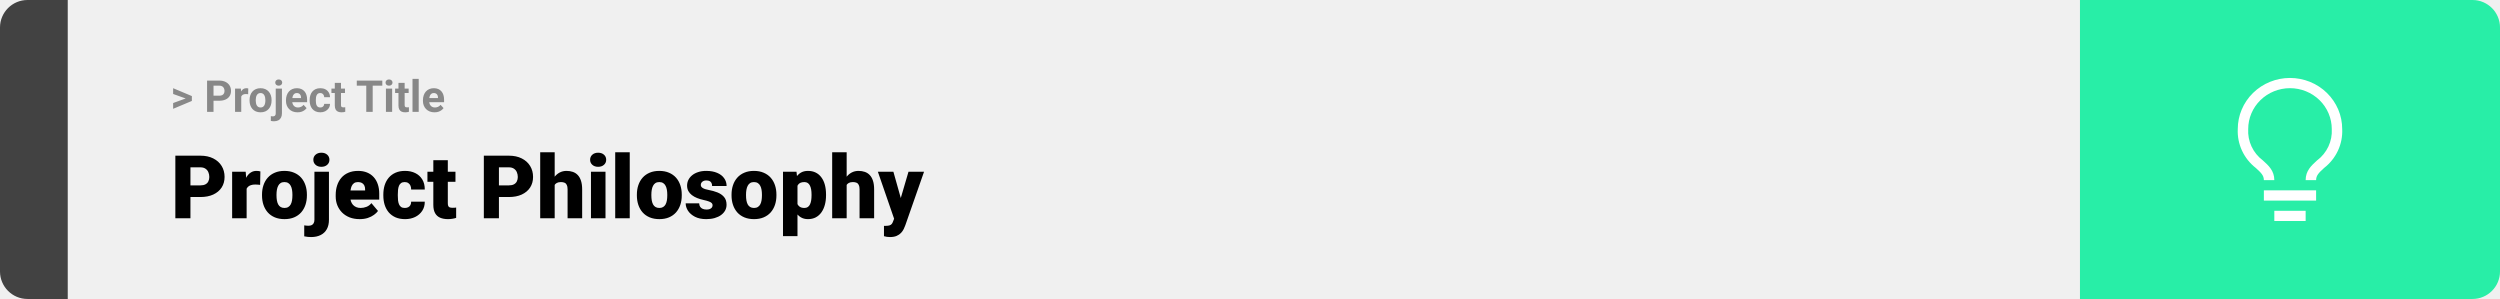
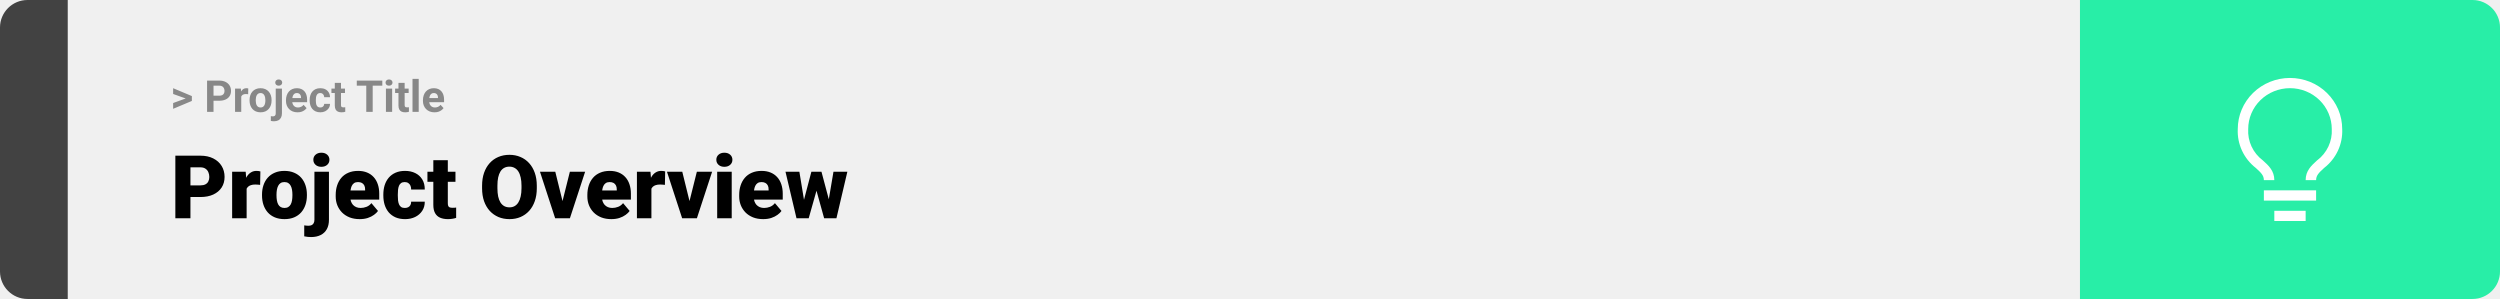
<svg xmlns="http://www.w3.org/2000/svg" width="1363" height="163" viewBox="0 0 1363 163" fill="none">
  <path d="M0 15C0 6.716 6.716 0 15 0H37V163H15C6.716 163 0 156.284 0 148V15Z" fill="#424242" />
  <rect width="1097" height="163" transform="translate(37)" fill="#F0F0F0" />
  <path d="M101.906 53.922L94.394 51.238V48.086L104.602 52.375V54.637L101.906 53.922ZM94.394 56.172L101.918 53.43L104.602 52.785V55.035L94.394 59.324V56.172ZM119.543 54.918H115.195V52.176H119.543C120.215 52.176 120.762 52.066 121.184 51.848C121.605 51.621 121.914 51.309 122.109 50.91C122.305 50.512 122.402 50.062 122.402 49.562C122.402 49.055 122.305 48.582 122.109 48.145C121.914 47.707 121.605 47.355 121.184 47.09C120.762 46.824 120.215 46.691 119.543 46.691H116.414V61H112.898V43.938H119.543C120.879 43.938 122.023 44.18 122.977 44.664C123.938 45.141 124.672 45.801 125.18 46.645C125.688 47.488 125.941 48.453 125.941 49.539C125.941 50.641 125.688 51.594 125.18 52.398C124.672 53.203 123.938 53.824 122.977 54.262C122.023 54.699 120.879 54.918 119.543 54.918ZM131.531 51.086V61H128.156V48.32H131.332L131.531 51.086ZM135.352 48.238L135.293 51.367C135.129 51.344 134.93 51.324 134.695 51.309C134.469 51.285 134.262 51.273 134.074 51.273C133.598 51.273 133.184 51.336 132.832 51.461C132.488 51.578 132.199 51.754 131.965 51.988C131.738 52.223 131.566 52.508 131.449 52.844C131.34 53.18 131.277 53.562 131.262 53.992L130.582 53.781C130.582 52.961 130.664 52.207 130.828 51.52C130.992 50.824 131.23 50.219 131.543 49.703C131.863 49.188 132.254 48.789 132.715 48.508C133.176 48.227 133.703 48.086 134.297 48.086C134.484 48.086 134.676 48.102 134.871 48.133C135.066 48.156 135.227 48.191 135.352 48.238ZM136.055 54.789V54.543C136.055 53.613 136.188 52.758 136.453 51.977C136.719 51.188 137.105 50.504 137.613 49.926C138.121 49.348 138.746 48.898 139.488 48.578C140.23 48.25 141.082 48.086 142.043 48.086C143.004 48.086 143.859 48.25 144.609 48.578C145.359 48.898 145.988 49.348 146.496 49.926C147.012 50.504 147.402 51.188 147.668 51.977C147.934 52.758 148.066 53.613 148.066 54.543V54.789C148.066 55.711 147.934 56.566 147.668 57.355C147.402 58.137 147.012 58.82 146.496 59.406C145.988 59.984 145.363 60.434 144.621 60.754C143.879 61.074 143.027 61.234 142.066 61.234C141.105 61.234 140.25 61.074 139.5 60.754C138.758 60.434 138.129 59.984 137.613 59.406C137.105 58.82 136.719 58.137 136.453 57.355C136.188 56.566 136.055 55.711 136.055 54.789ZM139.43 54.543V54.789C139.43 55.32 139.477 55.816 139.57 56.277C139.664 56.738 139.812 57.145 140.016 57.496C140.227 57.84 140.5 58.109 140.836 58.305C141.172 58.5 141.582 58.598 142.066 58.598C142.535 58.598 142.938 58.5 143.273 58.305C143.609 58.109 143.879 57.84 144.082 57.496C144.285 57.145 144.434 56.738 144.527 56.277C144.629 55.816 144.68 55.32 144.68 54.789V54.543C144.68 54.027 144.629 53.543 144.527 53.09C144.434 52.629 144.281 52.223 144.07 51.871C143.867 51.512 143.598 51.23 143.262 51.027C142.926 50.824 142.52 50.723 142.043 50.723C141.566 50.723 141.16 50.824 140.824 51.027C140.496 51.23 140.227 51.512 140.016 51.871C139.812 52.223 139.664 52.629 139.57 53.09C139.477 53.543 139.43 54.027 139.43 54.543ZM150.328 48.32H153.715V61.762C153.715 62.699 153.543 63.492 153.199 64.141C152.855 64.789 152.359 65.281 151.711 65.617C151.062 65.953 150.277 66.121 149.355 66.121C149.066 66.121 148.785 66.106 148.512 66.074C148.23 66.043 147.941 65.992 147.645 65.922L147.656 63.332C147.844 63.363 148.027 63.387 148.207 63.402C148.379 63.426 148.555 63.438 148.734 63.438C149.086 63.438 149.379 63.379 149.613 63.262C149.848 63.145 150.023 62.961 150.141 62.711C150.266 62.469 150.328 62.152 150.328 61.762V48.32ZM150.059 45.016C150.059 44.523 150.23 44.117 150.574 43.797C150.926 43.477 151.387 43.316 151.957 43.316C152.535 43.316 152.996 43.477 153.34 43.797C153.684 44.117 153.855 44.523 153.855 45.016C153.855 45.508 153.684 45.914 153.34 46.234C152.996 46.555 152.535 46.715 151.957 46.715C151.387 46.715 150.926 46.555 150.574 46.234C150.23 45.914 150.059 45.508 150.059 45.016ZM162.234 61.234C161.25 61.234 160.367 61.078 159.586 60.766C158.805 60.445 158.141 60.004 157.594 59.441C157.055 58.879 156.641 58.227 156.352 57.484C156.062 56.734 155.918 55.938 155.918 55.094V54.625C155.918 53.664 156.055 52.785 156.328 51.988C156.602 51.191 156.992 50.5 157.5 49.914C158.016 49.328 158.641 48.879 159.375 48.566C160.109 48.246 160.938 48.086 161.859 48.086C162.758 48.086 163.555 48.234 164.25 48.531C164.945 48.828 165.527 49.25 165.996 49.797C166.473 50.344 166.832 51 167.074 51.766C167.316 52.523 167.438 53.367 167.438 54.297V55.703H157.359V53.453H164.121V53.195C164.121 52.727 164.035 52.309 163.863 51.941C163.699 51.566 163.449 51.27 163.113 51.051C162.777 50.832 162.348 50.723 161.824 50.723C161.379 50.723 160.996 50.82 160.676 51.016C160.355 51.211 160.094 51.484 159.891 51.836C159.695 52.188 159.547 52.602 159.445 53.078C159.352 53.547 159.305 54.062 159.305 54.625V55.094C159.305 55.602 159.375 56.07 159.516 56.5C159.664 56.93 159.871 57.301 160.137 57.613C160.41 57.926 160.738 58.168 161.121 58.34C161.512 58.512 161.953 58.598 162.445 58.598C163.055 58.598 163.621 58.48 164.145 58.246C164.676 58.004 165.133 57.641 165.516 57.156L167.156 58.938C166.891 59.32 166.527 59.688 166.066 60.039C165.613 60.391 165.066 60.68 164.426 60.906C163.785 61.125 163.055 61.234 162.234 61.234ZM174.598 58.598C175.012 58.598 175.379 58.52 175.699 58.363C176.02 58.199 176.27 57.973 176.449 57.684C176.637 57.387 176.734 57.039 176.742 56.641H179.918C179.91 57.531 179.672 58.324 179.203 59.02C178.734 59.707 178.105 60.25 177.316 60.648C176.527 61.039 175.645 61.234 174.668 61.234C173.684 61.234 172.824 61.07 172.09 60.742C171.363 60.414 170.758 59.961 170.273 59.383C169.789 58.797 169.426 58.117 169.184 57.344C168.941 56.562 168.82 55.727 168.82 54.836V54.496C168.82 53.598 168.941 52.762 169.184 51.988C169.426 51.207 169.789 50.527 170.273 49.949C170.758 49.363 171.363 48.906 172.09 48.578C172.816 48.25 173.668 48.086 174.645 48.086C175.684 48.086 176.594 48.285 177.375 48.684C178.164 49.082 178.781 49.652 179.227 50.395C179.68 51.129 179.91 52 179.918 53.008H176.742C176.734 52.586 176.645 52.203 176.473 51.859C176.309 51.516 176.066 51.242 175.746 51.039C175.434 50.828 175.047 50.723 174.586 50.723C174.094 50.723 173.691 50.828 173.379 51.039C173.066 51.242 172.824 51.523 172.652 51.883C172.48 52.234 172.359 52.637 172.289 53.09C172.227 53.535 172.195 54.004 172.195 54.496V54.836C172.195 55.328 172.227 55.801 172.289 56.254C172.352 56.707 172.469 57.109 172.641 57.461C172.82 57.812 173.066 58.09 173.379 58.293C173.691 58.496 174.098 58.598 174.598 58.598ZM188.086 48.32V50.711H180.703V48.32H188.086ZM182.531 45.191H185.906V57.18C185.906 57.547 185.953 57.828 186.047 58.023C186.148 58.219 186.297 58.355 186.492 58.434C186.688 58.504 186.934 58.539 187.23 58.539C187.441 58.539 187.629 58.531 187.793 58.516C187.965 58.492 188.109 58.469 188.227 58.445L188.238 60.93C187.949 61.023 187.637 61.098 187.301 61.152C186.965 61.207 186.594 61.234 186.188 61.234C185.445 61.234 184.797 61.113 184.242 60.871C183.695 60.621 183.273 60.223 182.977 59.676C182.68 59.129 182.531 58.41 182.531 57.52V45.191ZM203.191 43.938V61H199.688V43.938H203.191ZM208.441 43.938V46.691H194.52V43.938H208.441ZM213.797 48.32V61H210.41V48.32H213.797ZM210.199 45.016C210.199 44.523 210.371 44.117 210.715 43.797C211.059 43.477 211.52 43.316 212.098 43.316C212.668 43.316 213.125 43.477 213.469 43.797C213.82 44.117 213.996 44.523 213.996 45.016C213.996 45.508 213.82 45.914 213.469 46.234C213.125 46.555 212.668 46.715 212.098 46.715C211.52 46.715 211.059 46.555 210.715 46.234C210.371 45.914 210.199 45.508 210.199 45.016ZM222.797 48.32V50.711H215.414V48.32H222.797ZM217.242 45.191H220.617V57.18C220.617 57.547 220.664 57.828 220.758 58.023C220.859 58.219 221.008 58.355 221.203 58.434C221.398 58.504 221.645 58.539 221.941 58.539C222.152 58.539 222.34 58.531 222.504 58.516C222.676 58.492 222.82 58.469 222.938 58.445L222.949 60.93C222.66 61.023 222.348 61.098 222.012 61.152C221.676 61.207 221.305 61.234 220.898 61.234C220.156 61.234 219.508 61.113 218.953 60.871C218.406 60.621 217.984 60.223 217.688 59.676C217.391 59.129 217.242 58.41 217.242 57.52V45.191ZM228.281 43V61H224.895V43H228.281ZM236.906 61.234C235.922 61.234 235.039 61.078 234.258 60.766C233.477 60.445 232.812 60.004 232.266 59.441C231.727 58.879 231.312 58.227 231.023 57.484C230.734 56.734 230.59 55.938 230.59 55.094V54.625C230.59 53.664 230.727 52.785 231 51.988C231.273 51.191 231.664 50.5 232.172 49.914C232.688 49.328 233.312 48.879 234.047 48.566C234.781 48.246 235.609 48.086 236.531 48.086C237.43 48.086 238.227 48.234 238.922 48.531C239.617 48.828 240.199 49.25 240.668 49.797C241.145 50.344 241.504 51 241.746 51.766C241.988 52.523 242.109 53.367 242.109 54.297V55.703H232.031V53.453H238.793V53.195C238.793 52.727 238.707 52.309 238.535 51.941C238.371 51.566 238.121 51.27 237.785 51.051C237.449 50.832 237.02 50.723 236.496 50.723C236.051 50.723 235.668 50.82 235.348 51.016C235.027 51.211 234.766 51.484 234.562 51.836C234.367 52.188 234.219 52.602 234.117 53.078C234.023 53.547 233.977 54.062 233.977 54.625V55.094C233.977 55.602 234.047 56.07 234.188 56.5C234.336 56.93 234.543 57.301 234.809 57.613C235.082 57.926 235.41 58.168 235.793 58.34C236.184 58.512 236.625 58.598 237.117 58.598C237.727 58.598 238.293 58.48 238.816 58.246C239.348 58.004 239.805 57.641 240.188 57.156L241.828 58.938C241.562 59.32 241.199 59.688 240.738 60.039C240.285 60.391 239.738 60.68 239.098 60.906C238.457 61.125 237.727 61.234 236.906 61.234Z" fill="#888888" />
-   <path d="M109.219 107.422H100.734V101.07H109.219C110.375 101.07 111.312 100.875 112.031 100.484C112.75 100.094 113.273 99.555 113.602 98.867C113.945 98.164 114.117 97.375 114.117 96.5C114.117 95.562 113.945 94.695 113.602 93.898C113.273 93.102 112.75 92.461 112.031 91.977C111.312 91.477 110.375 91.227 109.219 91.227H103.828V119H95.602V84.875H109.219C111.953 84.875 114.305 85.375 116.273 86.375C118.258 87.375 119.781 88.75 120.844 90.5C121.906 92.234 122.438 94.219 122.438 96.453C122.438 98.656 121.906 100.578 120.844 102.219C119.781 103.859 118.258 105.141 116.273 106.062C114.305 106.969 111.953 107.422 109.219 107.422ZM134.461 99.922V119H126.562V93.641H133.945L134.461 99.922ZM141.961 93.453L141.82 100.789C141.508 100.758 141.086 100.719 140.555 100.672C140.023 100.625 139.578 100.602 139.219 100.602C138.297 100.602 137.5 100.711 136.828 100.93C136.172 101.133 135.625 101.445 135.188 101.867C134.766 102.273 134.453 102.789 134.25 103.414C134.062 104.039 133.977 104.766 133.992 105.594L132.562 104.656C132.562 102.953 132.727 101.406 133.055 100.016C133.398 98.609 133.883 97.398 134.508 96.383C135.133 95.352 135.891 94.562 136.781 94.016C137.672 93.453 138.672 93.172 139.781 93.172C140.172 93.172 140.555 93.195 140.93 93.242C141.32 93.289 141.664 93.359 141.961 93.453ZM142.852 106.578V106.086C142.852 104.227 143.117 102.516 143.648 100.953C144.18 99.375 144.961 98.008 145.992 96.852C147.023 95.695 148.297 94.797 149.812 94.156C151.328 93.5 153.078 93.172 155.062 93.172C157.062 93.172 158.82 93.5 160.336 94.156C161.867 94.797 163.148 95.695 164.18 96.852C165.211 98.008 165.992 99.375 166.523 100.953C167.055 102.516 167.32 104.227 167.32 106.086V106.578C167.32 108.422 167.055 110.133 166.523 111.711C165.992 113.273 165.211 114.641 164.18 115.812C163.148 116.969 161.875 117.867 160.359 118.508C158.844 119.148 157.094 119.469 155.109 119.469C153.125 119.469 151.367 119.148 149.836 118.508C148.305 117.867 147.023 116.969 145.992 115.812C144.961 114.641 144.18 113.273 143.648 111.711C143.117 110.133 142.852 108.422 142.852 106.578ZM150.75 106.086V106.578C150.75 107.531 150.82 108.422 150.961 109.25C151.102 110.078 151.336 110.805 151.664 111.43C151.992 112.039 152.438 112.516 153 112.859C153.562 113.203 154.266 113.375 155.109 113.375C155.938 113.375 156.625 113.203 157.172 112.859C157.734 112.516 158.18 112.039 158.508 111.43C158.836 110.805 159.07 110.078 159.211 109.25C159.352 108.422 159.422 107.531 159.422 106.578V106.086C159.422 105.164 159.352 104.297 159.211 103.484C159.07 102.656 158.836 101.93 158.508 101.305C158.18 100.664 157.734 100.164 157.172 99.805C156.609 99.445 155.906 99.266 155.062 99.266C154.234 99.266 153.539 99.445 152.977 99.805C152.43 100.164 151.992 100.664 151.664 101.305C151.336 101.93 151.102 102.656 150.961 103.484C150.82 104.297 150.75 105.164 150.75 106.086ZM171.422 93.641H179.344V119.82C179.344 121.852 178.953 123.562 178.172 124.953C177.391 126.359 176.273 127.422 174.82 128.141C173.367 128.875 171.633 129.242 169.617 129.242C168.945 129.242 168.328 129.211 167.766 129.148C167.188 129.102 166.555 129 165.867 128.844V122.867C166.273 122.93 166.648 122.977 166.992 123.008C167.336 123.055 167.711 123.078 168.117 123.078C168.836 123.078 169.438 122.961 169.922 122.727C170.406 122.492 170.773 122.133 171.023 121.648C171.289 121.164 171.422 120.555 171.422 119.82V93.641ZM170.836 87.102C170.836 85.977 171.242 85.055 172.055 84.336C172.867 83.617 173.922 83.258 175.219 83.258C176.516 83.258 177.57 83.617 178.383 84.336C179.195 85.055 179.602 85.977 179.602 87.102C179.602 88.227 179.195 89.148 178.383 89.867C177.57 90.586 176.516 90.945 175.219 90.945C173.922 90.945 172.867 90.586 172.055 89.867C171.242 89.148 170.836 88.227 170.836 87.102ZM196.102 119.469C194.039 119.469 192.195 119.148 190.57 118.508C188.945 117.852 187.57 116.953 186.445 115.812C185.336 114.672 184.484 113.359 183.891 111.875C183.312 110.391 183.023 108.82 183.023 107.164V106.273C183.023 104.414 183.281 102.695 183.797 101.117C184.312 99.523 185.078 98.133 186.094 96.945C187.109 95.758 188.383 94.836 189.914 94.18C191.445 93.508 193.227 93.172 195.258 93.172C197.055 93.172 198.664 93.461 200.086 94.039C201.508 94.617 202.711 95.445 203.695 96.523C204.695 97.602 205.453 98.906 205.969 100.438C206.5 101.969 206.766 103.688 206.766 105.594V108.805H186.047V103.859H199.055V103.25C199.07 102.406 198.922 101.688 198.609 101.094C198.312 100.5 197.875 100.047 197.297 99.734C196.719 99.422 196.016 99.266 195.188 99.266C194.328 99.266 193.617 99.453 193.055 99.828C192.508 100.203 192.078 100.719 191.766 101.375C191.469 102.016 191.258 102.758 191.133 103.602C191.008 104.445 190.945 105.336 190.945 106.273V107.164C190.945 108.102 191.07 108.953 191.32 109.719C191.586 110.484 191.961 111.141 192.445 111.688C192.945 112.219 193.539 112.633 194.227 112.93C194.93 113.227 195.727 113.375 196.617 113.375C197.695 113.375 198.758 113.172 199.805 112.766C200.852 112.359 201.75 111.688 202.5 110.75L206.086 115.016C205.57 115.75 204.836 116.461 203.883 117.148C202.945 117.836 201.82 118.398 200.508 118.836C199.195 119.258 197.727 119.469 196.102 119.469ZM220.688 113.375C221.422 113.375 222.047 113.242 222.562 112.977C223.094 112.695 223.492 112.305 223.758 111.805C224.039 111.289 224.172 110.672 224.156 109.953H231.586C231.602 111.859 231.133 113.531 230.18 114.969C229.242 116.391 227.961 117.5 226.336 118.297C224.727 119.078 222.906 119.469 220.875 119.469C218.891 119.469 217.156 119.148 215.672 118.508C214.188 117.852 212.945 116.945 211.945 115.789C210.961 114.617 210.219 113.25 209.719 111.688C209.234 110.125 208.992 108.43 208.992 106.602V106.062C208.992 104.234 209.234 102.539 209.719 100.977C210.219 99.398 210.961 98.031 211.945 96.875C212.945 95.703 214.18 94.797 215.648 94.156C217.133 93.5 218.859 93.172 220.828 93.172C222.938 93.172 224.797 93.57 226.406 94.367C228.031 95.164 229.305 96.32 230.227 97.836C231.148 99.352 231.602 101.188 231.586 103.344H224.156C224.172 102.578 224.055 101.891 223.805 101.281C223.555 100.672 223.164 100.188 222.633 99.828C222.117 99.453 221.453 99.266 220.641 99.266C219.828 99.266 219.172 99.445 218.672 99.805C218.172 100.164 217.789 100.664 217.523 101.305C217.273 101.93 217.102 102.648 217.008 103.461C216.93 104.273 216.891 105.141 216.891 106.062V106.602C216.891 107.539 216.93 108.422 217.008 109.25C217.102 110.062 217.281 110.781 217.547 111.406C217.812 112.016 218.195 112.5 218.695 112.859C219.195 113.203 219.859 113.375 220.688 113.375ZM248.32 93.641V99.125H233.039V93.641H248.32ZM236.25 87.336H244.148V110.727C244.148 111.398 244.227 111.922 244.383 112.297C244.539 112.656 244.805 112.914 245.18 113.07C245.57 113.211 246.086 113.281 246.727 113.281C247.18 113.281 247.555 113.273 247.852 113.258C248.148 113.227 248.43 113.188 248.695 113.141V118.789C248.023 119.008 247.32 119.172 246.586 119.281C245.852 119.406 245.07 119.469 244.242 119.469C242.555 119.469 241.109 119.203 239.906 118.672C238.719 118.141 237.812 117.305 237.188 116.164C236.562 115.023 236.25 113.539 236.25 111.711V87.336ZM277.406 107.422H268.922V101.07H277.406C278.562 101.07 279.5 100.875 280.219 100.484C280.938 100.094 281.461 99.555 281.789 98.867C282.133 98.164 282.305 97.375 282.305 96.5C282.305 95.562 282.133 94.695 281.789 93.898C281.461 93.102 280.938 92.461 280.219 91.977C279.5 91.477 278.562 91.227 277.406 91.227H272.016V119H263.789V84.875H277.406C280.141 84.875 282.492 85.375 284.461 86.375C286.445 87.375 287.969 88.75 289.031 90.5C290.094 92.234 290.625 94.219 290.625 96.453C290.625 98.656 290.094 100.578 289.031 102.219C287.969 103.859 286.445 105.141 284.461 106.062C282.492 106.969 280.141 107.422 277.406 107.422ZM302.414 83V119H294.516V83H302.414ZM301.477 105.453L299.625 105.5C299.625 103.719 299.844 102.078 300.281 100.578C300.719 99.078 301.344 97.773 302.156 96.664C302.969 95.555 303.945 94.695 305.086 94.086C306.227 93.477 307.492 93.172 308.883 93.172C310.133 93.172 311.273 93.352 312.305 93.711C313.352 94.07 314.25 94.648 315 95.445C315.766 96.242 316.352 97.281 316.758 98.562C317.18 99.844 317.391 101.406 317.391 103.25V119H309.445V103.203C309.445 102.172 309.297 101.375 309 100.812C308.719 100.234 308.312 99.836 307.781 99.617C307.25 99.383 306.602 99.266 305.836 99.266C304.914 99.266 304.164 99.422 303.586 99.734C303.008 100.047 302.562 100.484 302.25 101.047C301.953 101.594 301.75 102.242 301.641 102.992C301.531 103.742 301.477 104.562 301.477 105.453ZM330.117 93.641V119H322.195V93.641H330.117ZM321.727 87.102C321.727 85.977 322.133 85.055 322.945 84.336C323.758 83.617 324.812 83.258 326.109 83.258C327.406 83.258 328.461 83.617 329.273 84.336C330.086 85.055 330.492 85.977 330.492 87.102C330.492 88.227 330.086 89.148 329.273 89.867C328.461 90.586 327.406 90.945 326.109 90.945C324.812 90.945 323.758 90.586 322.945 89.867C322.133 89.148 321.727 88.227 321.727 87.102ZM343.336 83V119H335.414V83H343.336ZM347.227 106.578V106.086C347.227 104.227 347.492 102.516 348.023 100.953C348.555 99.375 349.336 98.008 350.367 96.852C351.398 95.695 352.672 94.797 354.188 94.156C355.703 93.5 357.453 93.172 359.438 93.172C361.438 93.172 363.195 93.5 364.711 94.156C366.242 94.797 367.523 95.695 368.555 96.852C369.586 98.008 370.367 99.375 370.898 100.953C371.43 102.516 371.695 104.227 371.695 106.086V106.578C371.695 108.422 371.43 110.133 370.898 111.711C370.367 113.273 369.586 114.641 368.555 115.812C367.523 116.969 366.25 117.867 364.734 118.508C363.219 119.148 361.469 119.469 359.484 119.469C357.5 119.469 355.742 119.148 354.211 118.508C352.68 117.867 351.398 116.969 350.367 115.812C349.336 114.641 348.555 113.273 348.023 111.711C347.492 110.133 347.227 108.422 347.227 106.578ZM355.125 106.086V106.578C355.125 107.531 355.195 108.422 355.336 109.25C355.477 110.078 355.711 110.805 356.039 111.43C356.367 112.039 356.812 112.516 357.375 112.859C357.938 113.203 358.641 113.375 359.484 113.375C360.312 113.375 361 113.203 361.547 112.859C362.109 112.516 362.555 112.039 362.883 111.43C363.211 110.805 363.445 110.078 363.586 109.25C363.727 108.422 363.797 107.531 363.797 106.578V106.086C363.797 105.164 363.727 104.297 363.586 103.484C363.445 102.656 363.211 101.93 362.883 101.305C362.555 100.664 362.109 100.164 361.547 99.805C360.984 99.445 360.281 99.266 359.438 99.266C358.609 99.266 357.914 99.445 357.352 99.805C356.805 100.164 356.367 100.664 356.039 101.305C355.711 101.93 355.477 102.656 355.336 103.484C355.195 104.297 355.125 105.164 355.125 106.086ZM388.5 111.875C388.5 111.438 388.352 111.062 388.055 110.75C387.773 110.422 387.273 110.125 386.555 109.859C385.836 109.578 384.828 109.297 383.531 109.016C382.297 108.75 381.133 108.398 380.039 107.961C378.961 107.523 378.016 106.992 377.203 106.367C376.391 105.742 375.75 105 375.281 104.141C374.828 103.281 374.602 102.297 374.602 101.188C374.602 100.109 374.828 99.094 375.281 98.141C375.75 97.172 376.43 96.32 377.32 95.586C378.227 94.836 379.328 94.25 380.625 93.828C381.922 93.391 383.398 93.172 385.055 93.172C387.336 93.172 389.305 93.523 390.961 94.227C392.617 94.914 393.891 95.883 394.781 97.133C395.688 98.367 396.141 99.797 396.141 101.422H388.242C388.242 100.781 388.133 100.234 387.914 99.781C387.711 99.328 387.375 98.984 386.906 98.75C386.438 98.5 385.812 98.375 385.031 98.375C384.484 98.375 383.984 98.477 383.531 98.68C383.094 98.883 382.742 99.164 382.477 99.523C382.211 99.883 382.078 100.305 382.078 100.789C382.078 101.133 382.156 101.445 382.312 101.727C382.484 101.992 382.742 102.242 383.086 102.477C383.43 102.695 383.867 102.898 384.398 103.086C384.93 103.258 385.57 103.414 386.32 103.555C388.023 103.867 389.617 104.312 391.102 104.891C392.586 105.469 393.789 106.289 394.711 107.352C395.648 108.414 396.117 109.844 396.117 111.641C396.117 112.766 395.859 113.805 395.344 114.758C394.828 115.695 394.086 116.523 393.117 117.242C392.148 117.945 390.984 118.492 389.625 118.883C388.266 119.273 386.734 119.469 385.031 119.469C382.609 119.469 380.562 119.039 378.891 118.18C377.219 117.305 375.953 116.211 375.094 114.898C374.25 113.57 373.828 112.227 373.828 110.867H381.188C381.219 111.648 381.406 112.289 381.75 112.789C382.109 113.289 382.586 113.656 383.18 113.891C383.773 114.125 384.461 114.242 385.242 114.242C385.961 114.242 386.555 114.141 387.023 113.938C387.508 113.734 387.875 113.461 388.125 113.117C388.375 112.758 388.5 112.344 388.5 111.875ZM398.836 106.578V106.086C398.836 104.227 399.102 102.516 399.633 100.953C400.164 99.375 400.945 98.008 401.977 96.852C403.008 95.695 404.281 94.797 405.797 94.156C407.312 93.5 409.062 93.172 411.047 93.172C413.047 93.172 414.805 93.5 416.32 94.156C417.852 94.797 419.133 95.695 420.164 96.852C421.195 98.008 421.977 99.375 422.508 100.953C423.039 102.516 423.305 104.227 423.305 106.086V106.578C423.305 108.422 423.039 110.133 422.508 111.711C421.977 113.273 421.195 114.641 420.164 115.812C419.133 116.969 417.859 117.867 416.344 118.508C414.828 119.148 413.078 119.469 411.094 119.469C409.109 119.469 407.352 119.148 405.82 118.508C404.289 117.867 403.008 116.969 401.977 115.812C400.945 114.641 400.164 113.273 399.633 111.711C399.102 110.133 398.836 108.422 398.836 106.578ZM406.734 106.086V106.578C406.734 107.531 406.805 108.422 406.945 109.25C407.086 110.078 407.32 110.805 407.648 111.43C407.977 112.039 408.422 112.516 408.984 112.859C409.547 113.203 410.25 113.375 411.094 113.375C411.922 113.375 412.609 113.203 413.156 112.859C413.719 112.516 414.164 112.039 414.492 111.43C414.82 110.805 415.055 110.078 415.195 109.25C415.336 108.422 415.406 107.531 415.406 106.578V106.086C415.406 105.164 415.336 104.297 415.195 103.484C415.055 102.656 414.82 101.93 414.492 101.305C414.164 100.664 413.719 100.164 413.156 99.805C412.594 99.445 411.891 99.266 411.047 99.266C410.219 99.266 409.523 99.445 408.961 99.805C408.414 100.164 407.977 100.664 407.648 101.305C407.32 101.93 407.086 102.656 406.945 103.484C406.805 104.297 406.734 105.164 406.734 106.086ZM434.789 98.516V128.75H426.891V93.641H434.25L434.789 98.516ZM450.352 106.016V106.508C450.352 108.352 450.141 110.062 449.719 111.641C449.297 113.219 448.672 114.594 447.844 115.766C447.016 116.938 445.984 117.852 444.75 118.508C443.531 119.148 442.117 119.469 440.508 119.469C438.992 119.469 437.688 119.133 436.594 118.461C435.5 117.789 434.586 116.859 433.852 115.672C433.117 114.484 432.523 113.125 432.07 111.594C431.617 110.062 431.258 108.445 430.992 106.742V106.109C431.258 104.281 431.617 102.586 432.07 101.023C432.523 99.445 433.117 98.07 433.852 96.898C434.586 95.727 435.492 94.812 436.57 94.156C437.664 93.5 438.969 93.172 440.484 93.172C442.094 93.172 443.508 93.477 444.727 94.086C445.961 94.695 446.992 95.57 447.82 96.711C448.664 97.836 449.297 99.188 449.719 100.766C450.141 102.344 450.352 104.094 450.352 106.016ZM442.453 106.508V106.016C442.453 105.031 442.383 104.133 442.242 103.32C442.102 102.492 441.875 101.773 441.562 101.164C441.266 100.555 440.867 100.086 440.367 99.758C439.867 99.43 439.25 99.266 438.516 99.266C437.672 99.266 436.961 99.398 436.383 99.664C435.82 99.914 435.367 100.305 435.023 100.836C434.695 101.352 434.461 102 434.32 102.781C434.195 103.547 434.141 104.445 434.156 105.477V107.398C434.125 108.586 434.242 109.633 434.508 110.539C434.773 111.43 435.234 112.125 435.891 112.625C436.547 113.125 437.438 113.375 438.562 113.375C439.312 113.375 439.938 113.203 440.438 112.859C440.938 112.5 441.336 112.008 441.633 111.383C441.93 110.742 442.141 110.008 442.266 109.18C442.391 108.352 442.453 107.461 442.453 106.508ZM461.602 83V119H453.703V83H461.602ZM460.664 105.453L458.812 105.5C458.812 103.719 459.031 102.078 459.469 100.578C459.906 99.078 460.531 97.773 461.344 96.664C462.156 95.555 463.133 94.695 464.273 94.086C465.414 93.477 466.68 93.172 468.07 93.172C469.32 93.172 470.461 93.352 471.492 93.711C472.539 94.07 473.438 94.648 474.188 95.445C474.953 96.242 475.539 97.281 475.945 98.562C476.367 99.844 476.578 101.406 476.578 103.25V119H468.633V103.203C468.633 102.172 468.484 101.375 468.188 100.812C467.906 100.234 467.5 99.836 466.969 99.617C466.438 99.383 465.789 99.266 465.023 99.266C464.102 99.266 463.352 99.422 462.773 99.734C462.195 100.047 461.75 100.484 461.438 101.047C461.141 101.594 460.938 102.242 460.828 102.992C460.719 103.742 460.664 104.562 460.664 105.453ZM488.742 116.023L495.305 93.641H503.789L493.594 122.773C493.375 123.414 493.086 124.102 492.727 124.836C492.367 125.586 491.875 126.297 491.25 126.969C490.625 127.641 489.82 128.188 488.836 128.609C487.867 129.031 486.664 129.242 485.227 129.242C484.461 129.242 483.898 129.203 483.539 129.125C483.195 129.062 482.664 128.945 481.945 128.773V123.125C482.148 123.125 482.32 123.125 482.461 123.125C482.617 123.125 482.789 123.125 482.977 123.125C483.82 123.125 484.492 123.039 484.992 122.867C485.508 122.695 485.898 122.445 486.164 122.117C486.445 121.789 486.664 121.391 486.82 120.922L488.742 116.023ZM487.078 93.641L492.07 111.383L492.938 119.75H487.641L478.617 93.641H487.078Z" fill="black" />
+   <path d="M109.219 107.422H100.734V101.07H109.219C110.375 101.07 111.312 100.875 112.031 100.484C112.75 100.094 113.273 99.555 113.602 98.867C113.945 98.164 114.117 97.375 114.117 96.5C114.117 95.562 113.945 94.695 113.602 93.898C113.273 93.102 112.75 92.461 112.031 91.977C111.312 91.477 110.375 91.227 109.219 91.227H103.828V119H95.602V84.875H109.219C111.953 84.875 114.305 85.375 116.273 86.375C118.258 87.375 119.781 88.75 120.844 90.5C121.906 92.234 122.438 94.219 122.438 96.453C122.438 98.656 121.906 100.578 120.844 102.219C119.781 103.859 118.258 105.141 116.273 106.062C114.305 106.969 111.953 107.422 109.219 107.422ZM134.461 99.922V119H126.562V93.641H133.945L134.461 99.922ZM141.961 93.453L141.82 100.789C141.508 100.758 141.086 100.719 140.555 100.672C140.023 100.625 139.578 100.602 139.219 100.602C138.297 100.602 137.5 100.711 136.828 100.93C136.172 101.133 135.625 101.445 135.188 101.867C134.766 102.273 134.453 102.789 134.25 103.414C134.062 104.039 133.977 104.766 133.992 105.594L132.562 104.656C132.562 102.953 132.727 101.406 133.055 100.016C133.398 98.609 133.883 97.398 134.508 96.383C135.133 95.352 135.891 94.562 136.781 94.016C137.672 93.453 138.672 93.172 139.781 93.172C140.172 93.172 140.555 93.195 140.93 93.242C141.32 93.289 141.664 93.359 141.961 93.453ZM142.852 106.578V106.086C142.852 104.227 143.117 102.516 143.648 100.953C144.18 99.375 144.961 98.008 145.992 96.852C147.023 95.695 148.297 94.797 149.812 94.156C151.328 93.5 153.078 93.172 155.062 93.172C157.062 93.172 158.82 93.5 160.336 94.156C161.867 94.797 163.148 95.695 164.18 96.852C165.211 98.008 165.992 99.375 166.523 100.953C167.055 102.516 167.32 104.227 167.32 106.086V106.578C167.32 108.422 167.055 110.133 166.523 111.711C165.992 113.273 165.211 114.641 164.18 115.812C163.148 116.969 161.875 117.867 160.359 118.508C158.844 119.148 157.094 119.469 155.109 119.469C153.125 119.469 151.367 119.148 149.836 118.508C148.305 117.867 147.023 116.969 145.992 115.812C144.961 114.641 144.18 113.273 143.648 111.711C143.117 110.133 142.852 108.422 142.852 106.578ZM150.75 106.086V106.578C150.75 107.531 150.82 108.422 150.961 109.25C151.102 110.078 151.336 110.805 151.664 111.43C151.992 112.039 152.438 112.516 153 112.859C153.562 113.203 154.266 113.375 155.109 113.375C155.938 113.375 156.625 113.203 157.172 112.859C157.734 112.516 158.18 112.039 158.508 111.43C158.836 110.805 159.07 110.078 159.211 109.25C159.352 108.422 159.422 107.531 159.422 106.578V106.086C159.422 105.164 159.352 104.297 159.211 103.484C159.07 102.656 158.836 101.93 158.508 101.305C158.18 100.664 157.734 100.164 157.172 99.805C156.609 99.445 155.906 99.266 155.062 99.266C154.234 99.266 153.539 99.445 152.977 99.805C152.43 100.164 151.992 100.664 151.664 101.305C151.336 101.93 151.102 102.656 150.961 103.484C150.82 104.297 150.75 105.164 150.75 106.086ZM171.422 93.641H179.344V119.82C179.344 121.852 178.953 123.562 178.172 124.953C177.391 126.359 176.273 127.422 174.82 128.141C173.367 128.875 171.633 129.242 169.617 129.242C168.945 129.242 168.328 129.211 167.766 129.148C167.188 129.102 166.555 129 165.867 128.844V122.867C166.273 122.93 166.648 122.977 166.992 123.008C167.336 123.055 167.711 123.078 168.117 123.078C168.836 123.078 169.438 122.961 169.922 122.727C170.406 122.492 170.773 122.133 171.023 121.648C171.289 121.164 171.422 120.555 171.422 119.82V93.641ZM170.836 87.102C170.836 85.977 171.242 85.055 172.055 84.336C172.867 83.617 173.922 83.258 175.219 83.258C176.516 83.258 177.57 83.617 178.383 84.336C179.195 85.055 179.602 85.977 179.602 87.102C179.602 88.227 179.195 89.148 178.383 89.867C177.57 90.586 176.516 90.945 175.219 90.945C173.922 90.945 172.867 90.586 172.055 89.867C171.242 89.148 170.836 88.227 170.836 87.102ZM196.102 119.469C194.039 119.469 192.195 119.148 190.57 118.508C188.945 117.852 187.57 116.953 186.445 115.812C185.336 114.672 184.484 113.359 183.891 111.875C183.312 110.391 183.023 108.82 183.023 107.164V106.273C183.023 104.414 183.281 102.695 183.797 101.117C184.312 99.523 185.078 98.133 186.094 96.945C187.109 95.758 188.383 94.836 189.914 94.18C191.445 93.508 193.227 93.172 195.258 93.172C197.055 93.172 198.664 93.461 200.086 94.039C201.508 94.617 202.711 95.445 203.695 96.523C204.695 97.602 205.453 98.906 205.969 100.438C206.5 101.969 206.766 103.688 206.766 105.594V108.805H186.047V103.859H199.055V103.25C199.07 102.406 198.922 101.688 198.609 101.094C198.312 100.5 197.875 100.047 197.297 99.734C196.719 99.422 196.016 99.266 195.188 99.266C194.328 99.266 193.617 99.453 193.055 99.828C192.508 100.203 192.078 100.719 191.766 101.375C191.469 102.016 191.258 102.758 191.133 103.602C191.008 104.445 190.945 105.336 190.945 106.273V107.164C190.945 108.102 191.07 108.953 191.32 109.719C191.586 110.484 191.961 111.141 192.445 111.688C192.945 112.219 193.539 112.633 194.227 112.93C194.93 113.227 195.727 113.375 196.617 113.375C197.695 113.375 198.758 113.172 199.805 112.766C200.852 112.359 201.75 111.688 202.5 110.75L206.086 115.016C205.57 115.75 204.836 116.461 203.883 117.148C202.945 117.836 201.82 118.398 200.508 118.836C199.195 119.258 197.727 119.469 196.102 119.469ZM220.688 113.375C221.422 113.375 222.047 113.242 222.562 112.977C223.094 112.695 223.492 112.305 223.758 111.805C224.039 111.289 224.172 110.672 224.156 109.953H231.586C231.602 111.859 231.133 113.531 230.18 114.969C229.242 116.391 227.961 117.5 226.336 118.297C224.727 119.078 222.906 119.469 220.875 119.469C218.891 119.469 217.156 119.148 215.672 118.508C214.188 117.852 212.945 116.945 211.945 115.789C210.961 114.617 210.219 113.25 209.719 111.688C209.234 110.125 208.992 108.43 208.992 106.602V106.062C208.992 104.234 209.234 102.539 209.719 100.977C210.219 99.398 210.961 98.031 211.945 96.875C212.945 95.703 214.18 94.797 215.648 94.156C217.133 93.5 218.859 93.172 220.828 93.172C222.938 93.172 224.797 93.57 226.406 94.367C228.031 95.164 229.305 96.32 230.227 97.836C231.148 99.352 231.602 101.188 231.586 103.344H224.156C224.172 102.578 224.055 101.891 223.805 101.281C223.555 100.672 223.164 100.188 222.633 99.828C222.117 99.453 221.453 99.266 220.641 99.266C219.828 99.266 219.172 99.445 218.672 99.805C218.172 100.164 217.789 100.664 217.523 101.305C217.273 101.93 217.102 102.648 217.008 103.461C216.93 104.273 216.891 105.141 216.891 106.062V106.602C216.891 107.539 216.93 108.422 217.008 109.25C217.102 110.062 217.281 110.781 217.547 111.406C217.812 112.016 218.195 112.5 218.695 112.859C219.195 113.203 219.859 113.375 220.688 113.375ZM248.32 93.641V99.125H233.039V93.641H248.32ZM236.25 87.336H244.148V110.727C244.148 111.398 244.227 111.922 244.383 112.297C244.539 112.656 244.805 112.914 245.18 113.07C245.57 113.211 246.086 113.281 246.727 113.281C247.18 113.281 247.555 113.273 247.852 113.258C248.148 113.227 248.43 113.188 248.695 113.141V118.789C248.023 119.008 247.32 119.172 246.586 119.281C245.852 119.406 245.07 119.469 244.242 119.469C242.555 119.469 241.109 119.203 239.906 118.672C238.719 118.141 237.812 117.305 237.188 116.164C236.562 115.023 236.25 113.539 236.25 111.711V87.336ZM292.664 101.258V102.641C292.664 105.25 292.297 107.594 291.562 109.672C290.844 111.734 289.82 113.5 288.492 114.969C287.164 116.422 285.594 117.539 283.781 118.32C281.969 119.086 279.969 119.469 277.781 119.469C275.578 119.469 273.562 119.086 271.734 118.32C269.922 117.539 268.344 116.422 267 114.969C265.672 113.5 264.641 111.734 263.906 109.672C263.188 107.594 262.828 105.25 262.828 102.641V101.258C262.828 98.648 263.188 96.305 263.906 94.227C264.641 92.148 265.664 90.383 266.977 88.93C268.305 87.461 269.875 86.344 271.688 85.578C273.516 84.797 275.531 84.406 277.734 84.406C279.922 84.406 281.922 84.797 283.734 85.578C285.562 86.344 287.141 87.461 288.469 88.93C289.797 90.383 290.828 92.148 291.562 94.227C292.297 96.305 292.664 98.648 292.664 101.258ZM284.32 102.641V101.211C284.32 99.523 284.172 98.039 283.875 96.758C283.594 95.461 283.172 94.375 282.609 93.5C282.047 92.625 281.352 91.969 280.523 91.531C279.711 91.078 278.781 90.852 277.734 90.852C276.641 90.852 275.688 91.078 274.875 91.531C274.062 91.969 273.383 92.625 272.836 93.5C272.289 94.375 271.875 95.461 271.594 96.758C271.328 98.039 271.195 99.523 271.195 101.211V102.641C271.195 104.312 271.328 105.797 271.594 107.094C271.875 108.375 272.289 109.461 272.836 110.352C273.398 111.242 274.086 111.914 274.898 112.367C275.727 112.82 276.688 113.047 277.781 113.047C278.828 113.047 279.758 112.82 280.57 112.367C281.383 111.914 282.062 111.242 282.609 110.352C283.172 109.461 283.594 108.375 283.875 107.094C284.172 105.797 284.32 104.312 284.32 102.641ZM305.695 113.586L310.688 93.641H319.008L310.711 119H305.789L305.695 113.586ZM302.742 93.641L307.664 113.586L307.617 119H302.672L294.398 93.641H302.742ZM333.305 119.469C331.242 119.469 329.398 119.148 327.773 118.508C326.148 117.852 324.773 116.953 323.648 115.812C322.539 114.672 321.688 113.359 321.094 111.875C320.516 110.391 320.227 108.82 320.227 107.164V106.273C320.227 104.414 320.484 102.695 321 101.117C321.516 99.523 322.281 98.133 323.297 96.945C324.312 95.758 325.586 94.836 327.117 94.18C328.648 93.508 330.43 93.172 332.461 93.172C334.258 93.172 335.867 93.461 337.289 94.039C338.711 94.617 339.914 95.445 340.898 96.523C341.898 97.602 342.656 98.906 343.172 100.438C343.703 101.969 343.969 103.688 343.969 105.594V108.805H323.25V103.859H336.258V103.25C336.273 102.406 336.125 101.688 335.812 101.094C335.516 100.5 335.078 100.047 334.5 99.734C333.922 99.422 333.219 99.266 332.391 99.266C331.531 99.266 330.82 99.453 330.258 99.828C329.711 100.203 329.281 100.719 328.969 101.375C328.672 102.016 328.461 102.758 328.336 103.602C328.211 104.445 328.148 105.336 328.148 106.273V107.164C328.148 108.102 328.273 108.953 328.523 109.719C328.789 110.484 329.164 111.141 329.648 111.688C330.148 112.219 330.742 112.633 331.43 112.93C332.133 113.227 332.93 113.375 333.82 113.375C334.898 113.375 335.961 113.172 337.008 112.766C338.055 112.359 338.953 111.688 339.703 110.75L343.289 115.016C342.773 115.75 342.039 116.461 341.086 117.148C340.148 117.836 339.023 118.398 337.711 118.836C336.398 119.258 334.93 119.469 333.305 119.469ZM355.148 99.922V119H347.25V93.641H354.633L355.148 99.922ZM362.648 93.453L362.508 100.789C362.195 100.758 361.773 100.719 361.242 100.672C360.711 100.625 360.266 100.602 359.906 100.602C358.984 100.602 358.188 100.711 357.516 100.93C356.859 101.133 356.312 101.445 355.875 101.867C355.453 102.273 355.141 102.789 354.938 103.414C354.75 104.039 354.664 104.766 354.68 105.594L353.25 104.656C353.25 102.953 353.414 101.406 353.742 100.016C354.086 98.609 354.57 97.398 355.195 96.383C355.82 95.352 356.578 94.562 357.469 94.016C358.359 93.453 359.359 93.172 360.469 93.172C360.859 93.172 361.242 93.195 361.617 93.242C362.008 93.289 362.352 93.359 362.648 93.453ZM374.93 113.586L379.922 93.641H388.242L379.945 119H375.023L374.93 113.586ZM371.977 93.641L376.898 113.586L376.852 119H371.906L363.633 93.641H371.977ZM398.93 93.641V119H391.008V93.641H398.93ZM390.539 87.102C390.539 85.977 390.945 85.055 391.758 84.336C392.57 83.617 393.625 83.258 394.922 83.258C396.219 83.258 397.273 83.617 398.086 84.336C398.898 85.055 399.305 85.977 399.305 87.102C399.305 88.227 398.898 89.148 398.086 89.867C397.273 90.586 396.219 90.945 394.922 90.945C393.625 90.945 392.57 90.586 391.758 89.867C390.945 89.148 390.539 88.227 390.539 87.102ZM416.086 119.469C414.023 119.469 412.18 119.148 410.555 118.508C408.93 117.852 407.555 116.953 406.43 115.812C405.32 114.672 404.469 113.359 403.875 111.875C403.297 110.391 403.008 108.82 403.008 107.164V106.273C403.008 104.414 403.266 102.695 403.781 101.117C404.297 99.523 405.062 98.133 406.078 96.945C407.094 95.758 408.367 94.836 409.898 94.18C411.43 93.508 413.211 93.172 415.242 93.172C417.039 93.172 418.648 93.461 420.07 94.039C421.492 94.617 422.695 95.445 423.68 96.523C424.68 97.602 425.438 98.906 425.953 100.438C426.484 101.969 426.75 103.688 426.75 105.594V108.805H406.031V103.859H419.039V103.25C419.055 102.406 418.906 101.688 418.594 101.094C418.297 100.5 417.859 100.047 417.281 99.734C416.703 99.422 416 99.266 415.172 99.266C414.312 99.266 413.602 99.453 413.039 99.828C412.492 100.203 412.062 100.719 411.75 101.375C411.453 102.016 411.242 102.758 411.117 103.602C410.992 104.445 410.93 105.336 410.93 106.273V107.164C410.93 108.102 411.055 108.953 411.305 109.719C411.57 110.484 411.945 111.141 412.43 111.688C412.93 112.219 413.523 112.633 414.211 112.93C414.914 113.227 415.711 113.375 416.602 113.375C417.68 113.375 418.742 113.172 419.789 112.766C420.836 112.359 421.734 111.688 422.484 110.75L426.07 115.016C425.555 115.75 424.82 116.461 423.867 117.148C422.93 117.836 421.805 118.398 420.492 118.836C419.18 119.258 417.711 119.469 416.086 119.469ZM437.672 111.453L442.359 93.641H447.305L445.547 102.57L440.906 119H436.945L437.672 111.453ZM435.82 93.641L438.727 111.312L439.055 119H434.25L428.25 93.641H435.82ZM451.477 110.938L454.406 93.641H461.977L456.023 119H451.219L451.477 110.938ZM447.867 93.641L452.602 111.406L453.328 119H449.32L444.773 102.617L443.086 93.641H447.867Z" fill="black" />
  <path d="M1134 0H1348C1356.28 0 1363 6.716 1363 15V148C1363 156.284 1356.28 163 1348 163H1134V0Z" fill="#28EEA7" />
  <path d="M1234.26 103.786H1262.74V109.357H1234.26V103.786ZM1239.96 114.929H1257.04V120.5H1239.96V114.929ZM1248.5 42.5C1240.95 42.5 1233.71 45.435 1228.37 50.659C1223.03 55.883 1220.03 62.969 1220.03 70.357C1219.84 74.406 1220.63 78.441 1222.34 82.132C1224.05 85.822 1226.64 89.062 1229.88 91.584C1232.73 94.175 1234.26 95.651 1234.26 98.214H1239.96C1239.96 93.089 1236.8 90.219 1233.72 87.461C1231.06 85.468 1228.94 82.866 1227.55 79.884C1226.15 76.902 1225.53 73.631 1225.72 70.357C1225.72 64.447 1228.12 58.778 1232.39 54.599C1236.67 50.419 1242.46 48.071 1248.5 48.071C1254.54 48.071 1260.33 50.419 1264.61 54.599C1268.88 58.778 1271.28 64.447 1271.28 70.357C1271.47 73.633 1270.84 76.906 1269.44 79.888C1268.04 82.87 1265.92 85.471 1263.25 87.461C1260.2 90.247 1257.04 93.033 1257.04 98.214H1262.74C1262.74 95.651 1264.25 94.175 1267.12 91.556C1270.36 89.038 1272.94 85.803 1274.66 82.118C1276.37 78.432 1277.16 74.401 1276.97 70.357C1276.97 66.699 1276.24 63.077 1274.81 59.697C1273.37 56.317 1271.28 53.246 1268.63 50.659C1265.99 48.072 1262.85 46.02 1259.4 44.62C1255.94 43.221 1252.24 42.5 1248.5 42.5Z" fill="white" />
</svg>
